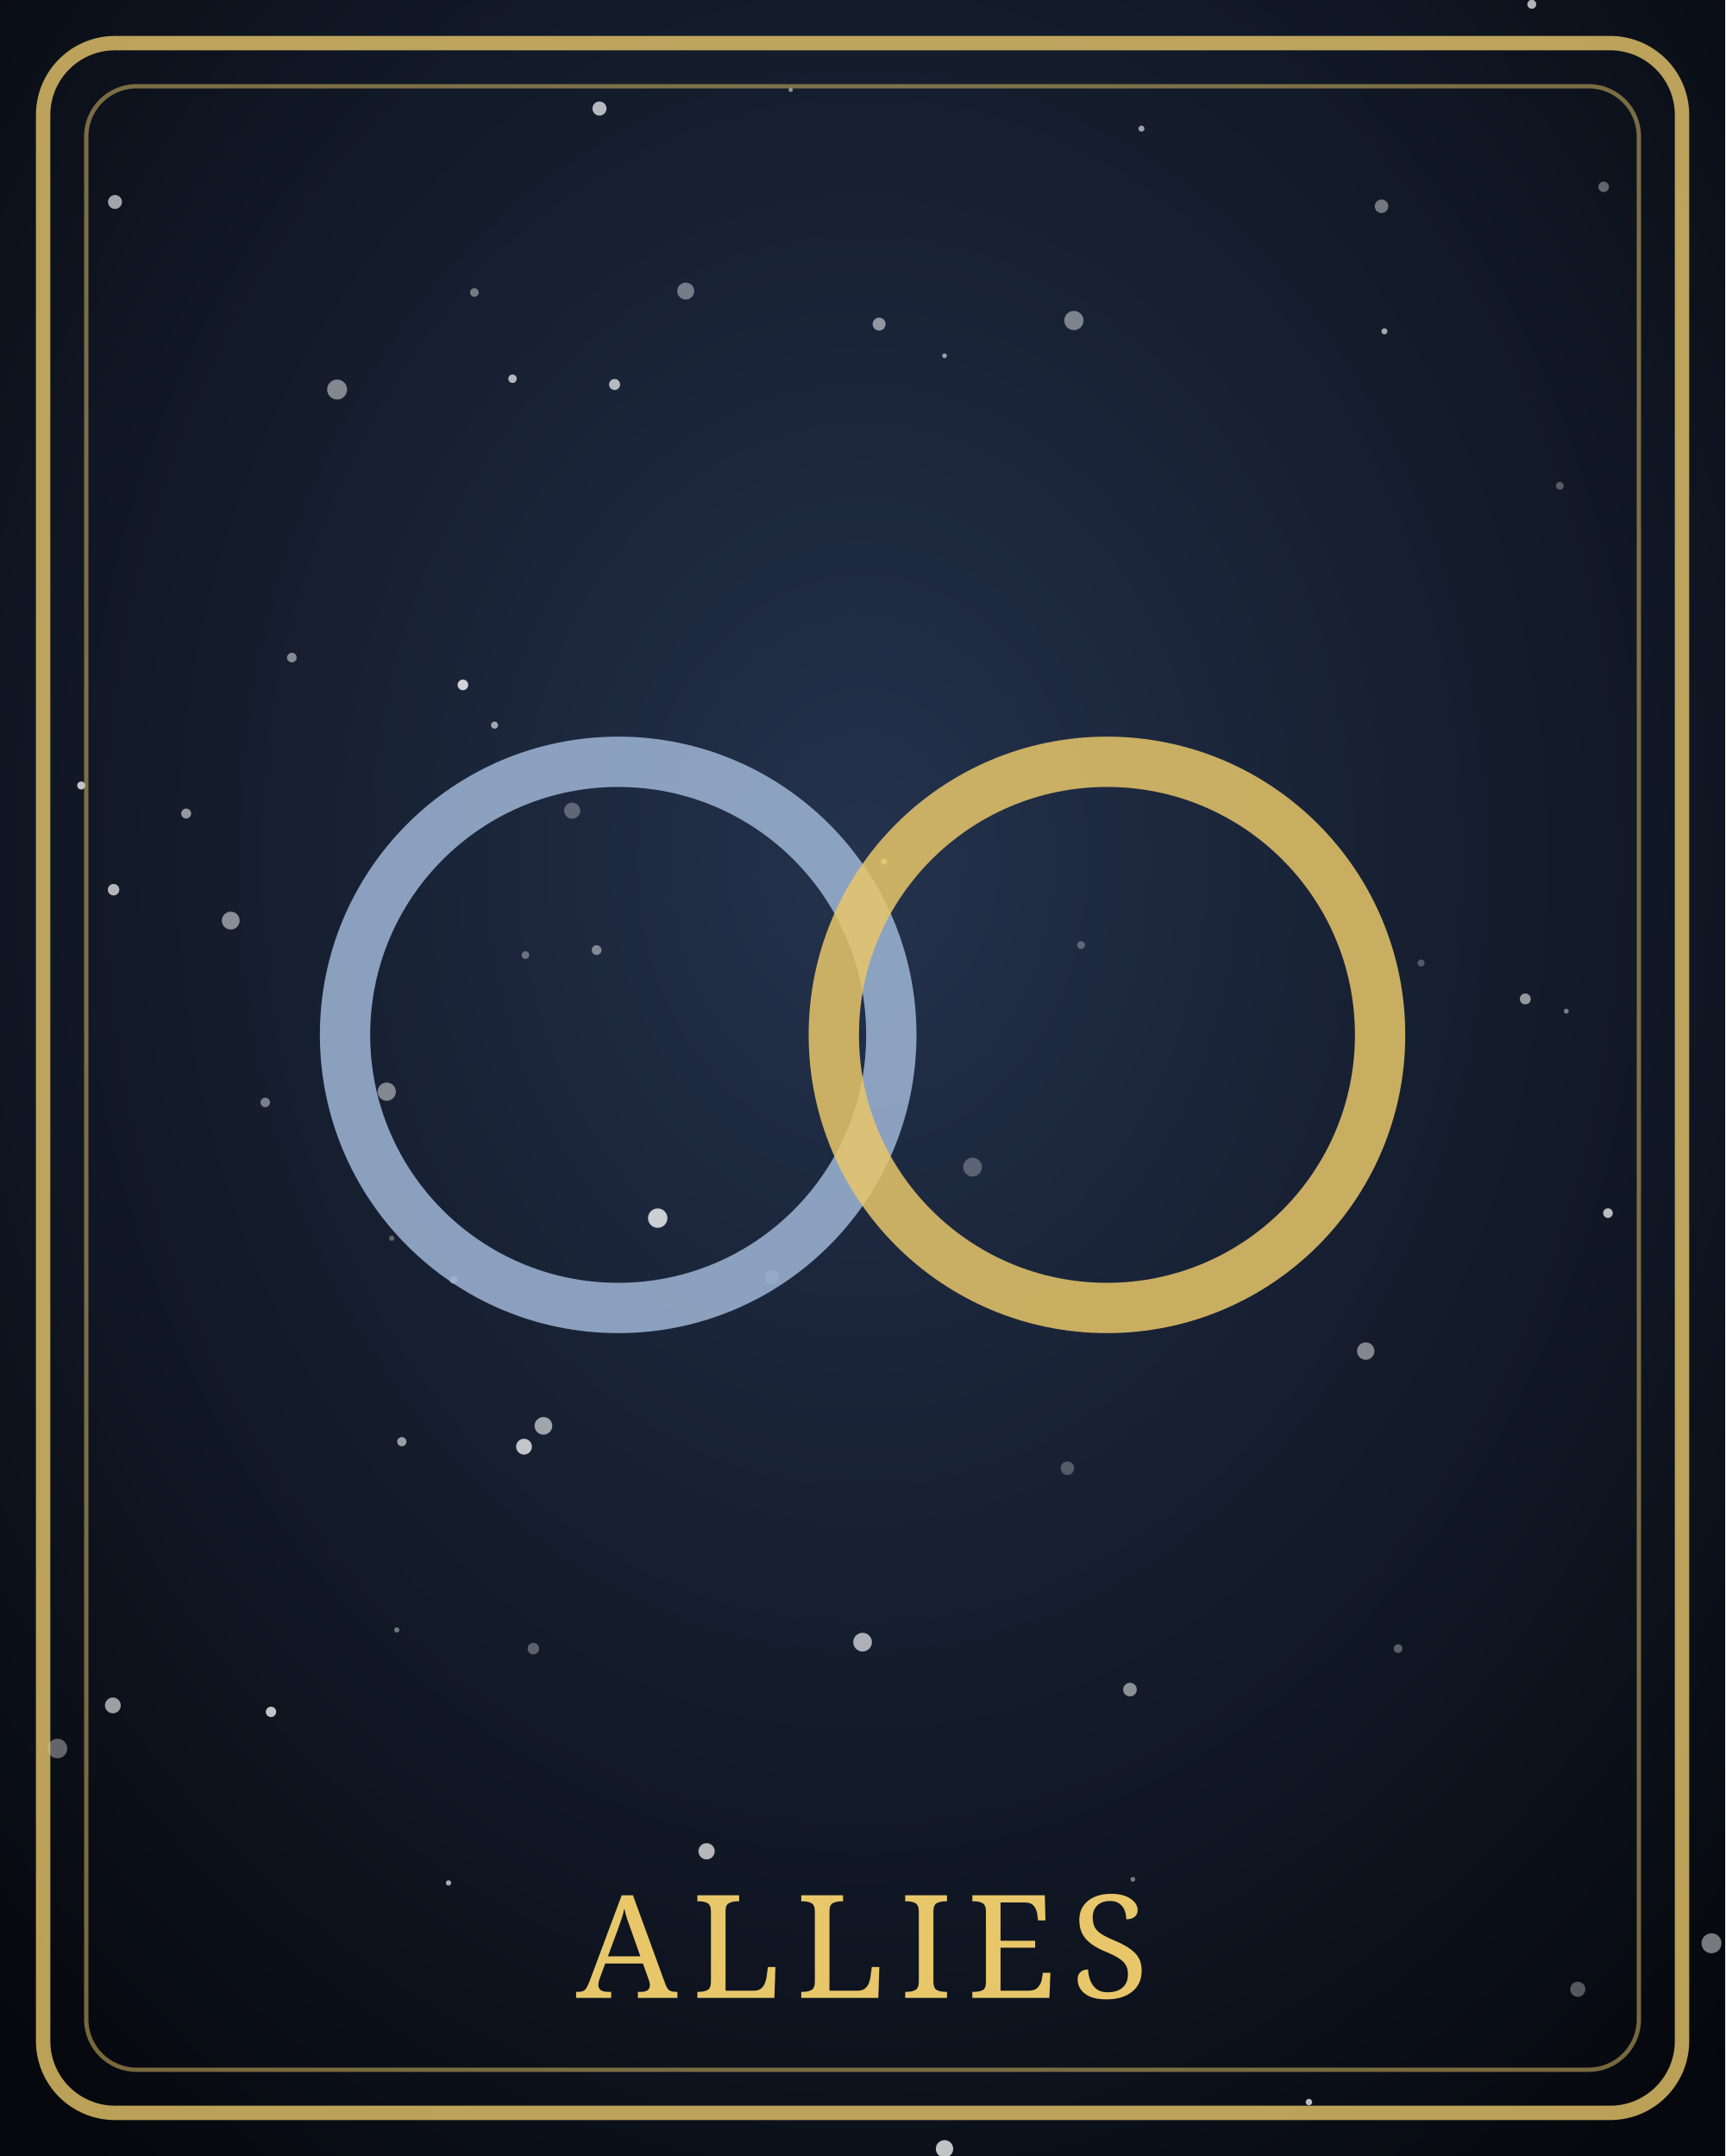
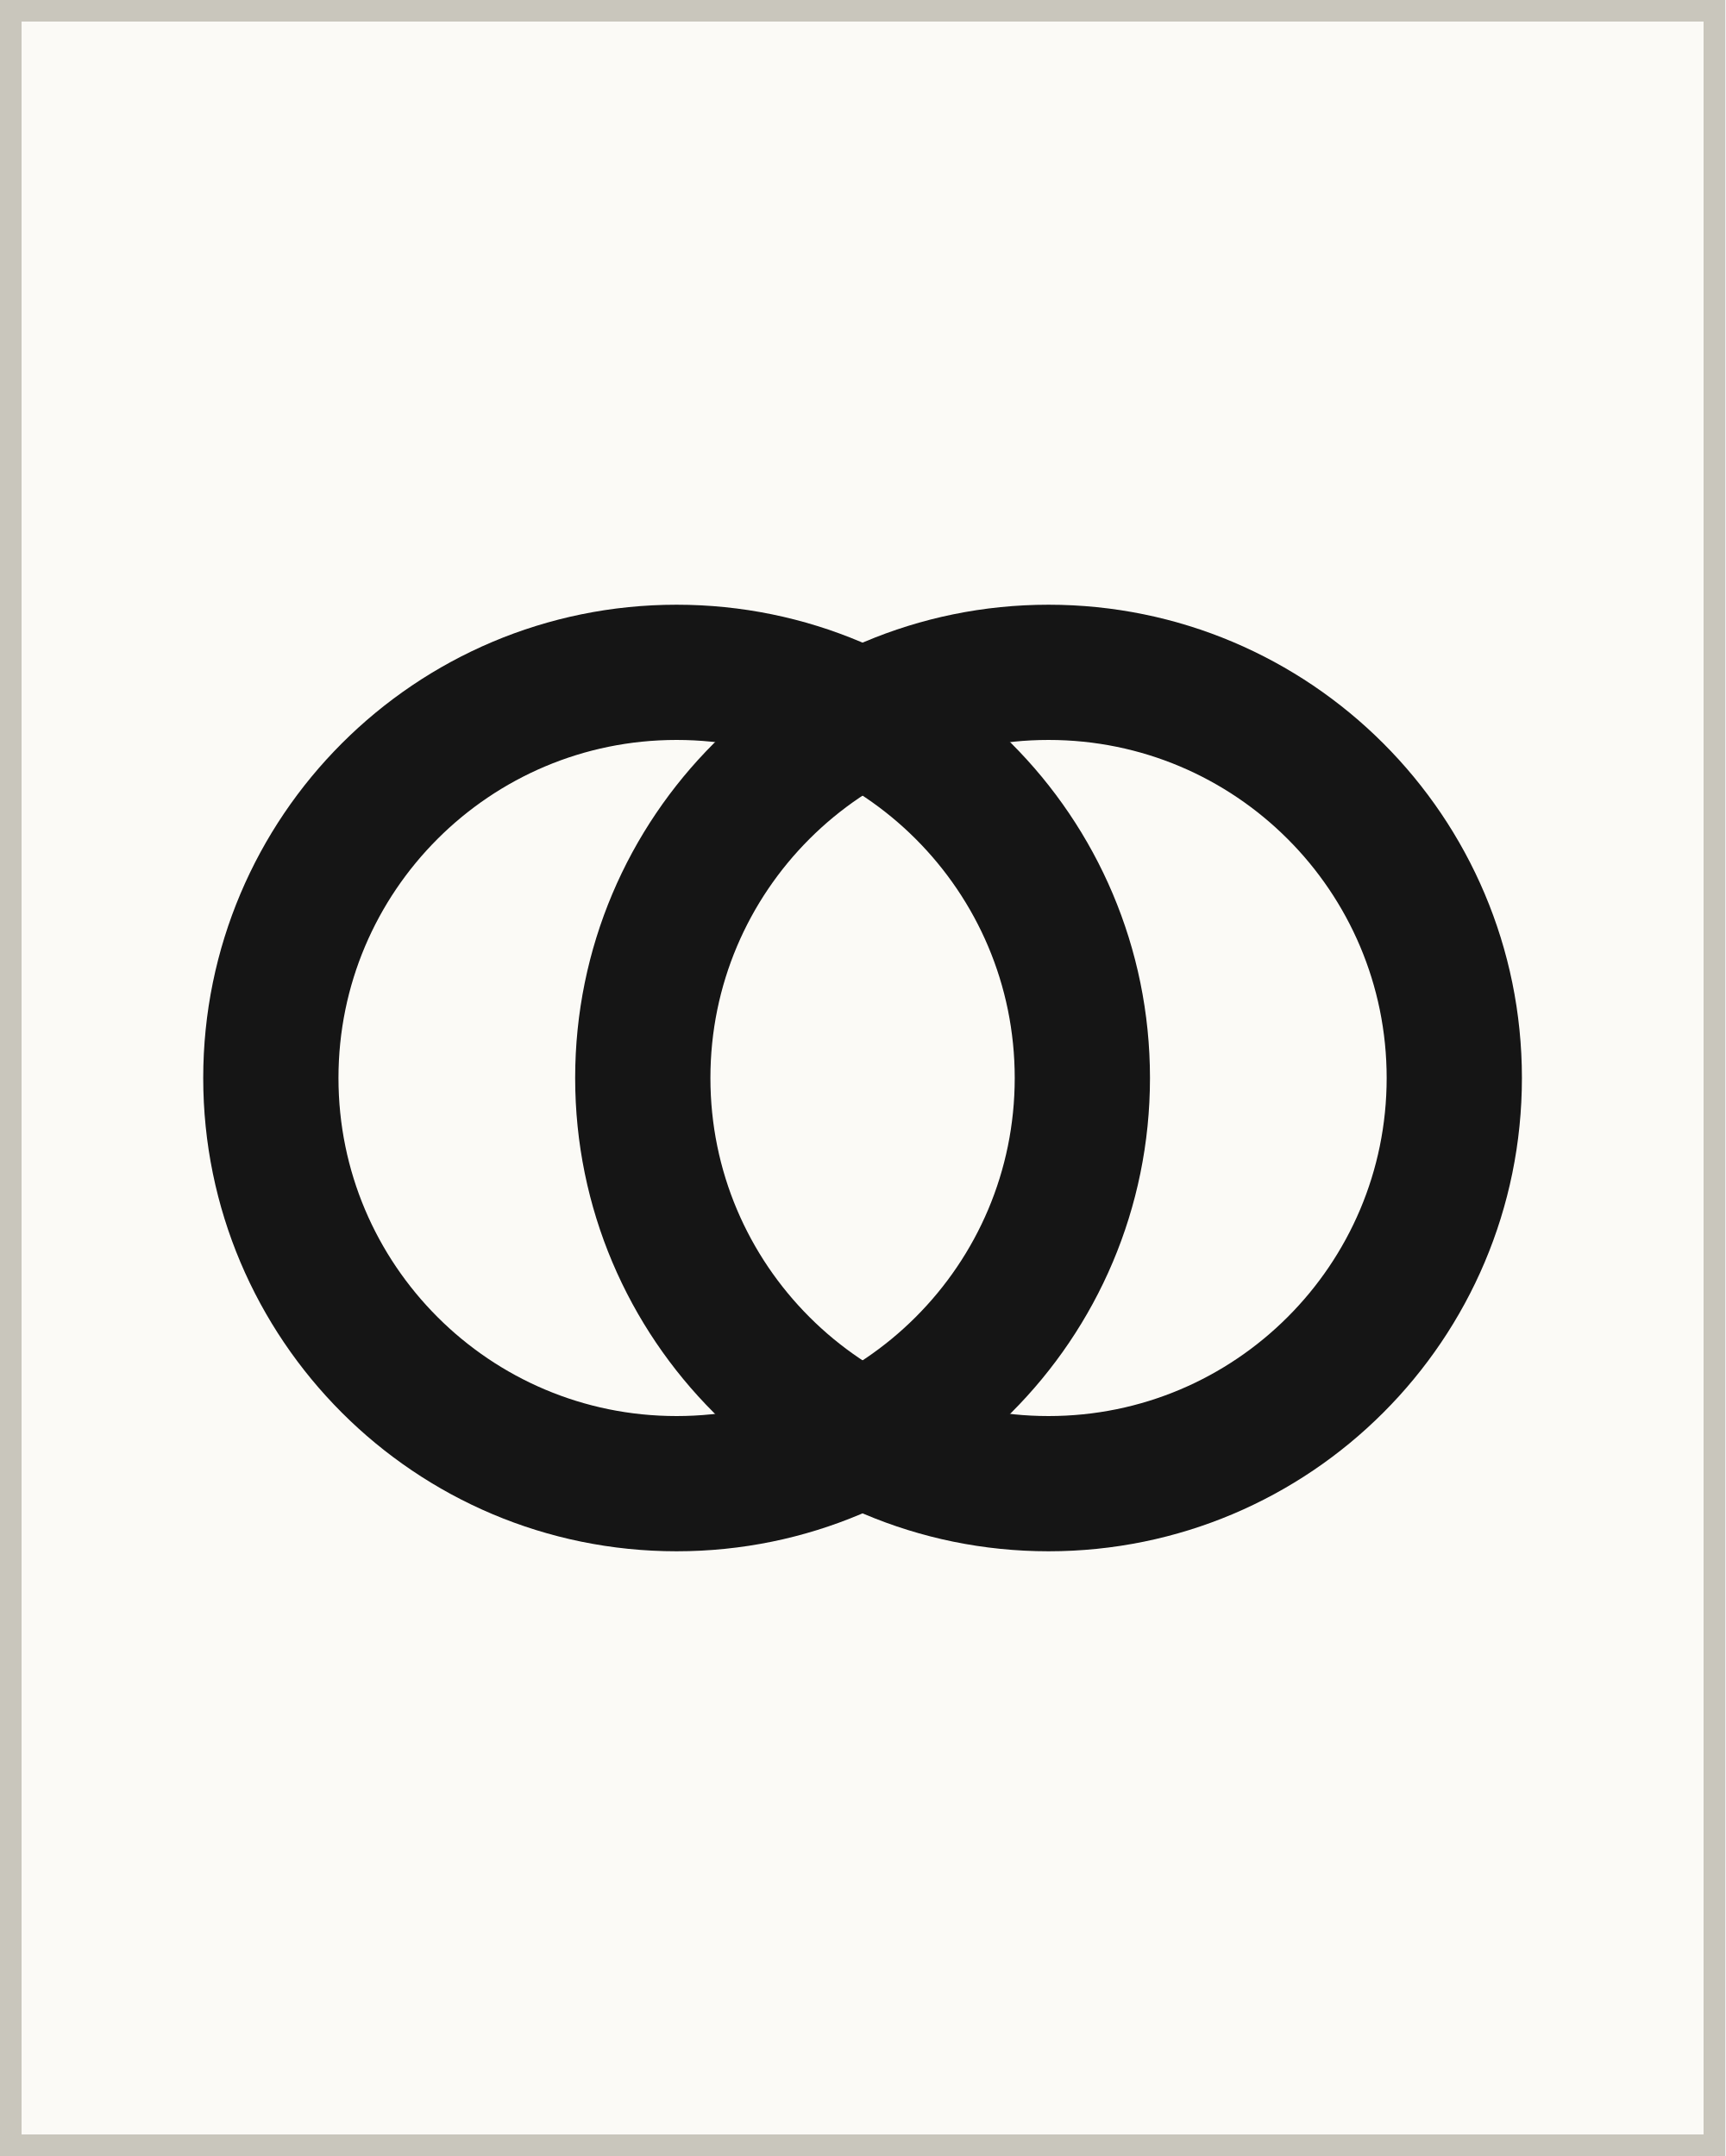
<svg xmlns="http://www.w3.org/2000/svg" viewBox="0 0 240 300" width="240" height="300">
-   <defs>
-     <radialGradient id="g" cx="50%" cy="40%" r="75%">
-       <stop offset="0" stop-color="#24324d" />
-       <stop offset="1" stop-color="#05070c" />
-     </radialGradient>
-     <radialGradient id="glow" cx="50%" cy="50%" r="50%">
-       <stop offset="0" stop-color="#fff" stop-opacity="0.9" />
-       <stop offset="1" stop-color="#fff" stop-opacity="0" />
-     </radialGradient>
-   </defs>
-   <rect width="240" height="300" fill="url(#g)" />
-   <circle cx="32.1" cy="128.1" r="1.24" fill="#fff" opacity="0.50" />
-   <circle cx="55.9" cy="200.6" r="0.64" fill="#fff" opacity="0.57" />
-   <circle cx="55.2" cy="226.8" r="0.36" fill="#fff" opacity="0.41" />
-   <circle cx="223.1" cy="26.0" r="0.73" fill="#fff" opacity="0.35" />
-   <circle cx="91.5" cy="169.5" r="1.35" fill="#fff" opacity="0.77" />
-   <circle cx="74.2" cy="229.4" r="0.80" fill="#fff" opacity="0.31" />
-   <circle cx="64.4" cy="95.3" r="0.74" fill="#fff" opacity="0.80" />
-   <circle cx="192.2" cy="28.7" r="0.94" fill="#fff" opacity="0.41" />
-   <circle cx="62.4" cy="262.0" r="0.37" fill="#fff" opacity="0.65" />
-   <circle cx="213.1" cy="0.6" r="0.62" fill="#fff" opacity="0.68" />
-   <circle cx="11.3" cy="109.3" r="0.56" fill="#fff" opacity="0.74" />
-   <circle cx="194.5" cy="229.4" r="0.60" fill="#fff" opacity="0.31" />
-   <circle cx="217.0" cy="67.6" r="0.54" fill="#fff" opacity="0.29" />
-   <circle cx="197.7" cy="134.0" r="0.49" fill="#fff" opacity="0.26" />
-   <circle cx="110.0" cy="12.5" r="0.30" fill="#fff" opacity="0.51" />
-   <circle cx="135.3" cy="162.4" r="1.31" fill="#fff" opacity="0.27" />
-   <circle cx="16.0" cy="28.1" r="0.97" fill="#fff" opacity="0.61" />
-   <circle cx="54.5" cy="172.3" r="0.36" fill="#fff" opacity="0.32" />
-   <circle cx="66.0" cy="40.7" r="0.60" fill="#fff" opacity="0.41" />
-   <circle cx="98.3" cy="257.6" r="1.13" fill="#fff" opacity="0.69" />
-   <circle cx="37.7" cy="238.2" r="0.72" fill="#fff" opacity="0.75" />
-   <circle cx="148.5" cy="204.3" r="0.94" fill="#fff" opacity="0.26" />
-   <circle cx="71.3" cy="52.7" r="0.59" fill="#fff" opacity="0.67" />
-   <circle cx="95.4" cy="40.5" r="1.18" fill="#fff" opacity="0.41" />
-   <circle cx="25.9" cy="113.2" r="0.69" fill="#fff" opacity="0.55" />
-   <circle cx="157.2" cy="235.1" r="0.95" fill="#fff" opacity="0.51" />
-   <circle cx="72.9" cy="201.3" r="1.10" fill="#fff" opacity="0.74" />
-   <circle cx="157.6" cy="261.5" r="0.33" fill="#fff" opacity="0.43" />
-   <circle cx="75.6" cy="198.4" r="1.23" fill="#fff" opacity="0.59" />
-   <circle cx="63.1" cy="178.1" r="0.52" fill="#fff" opacity="0.54" />
-   <circle cx="8.0" cy="243.3" r="1.36" fill="#fff" opacity="0.36" />
-   <circle cx="158.8" cy="17.9" r="0.42" fill="#fff" opacity="0.58" />
-   <circle cx="15.8" cy="123.8" r="0.80" fill="#fff" opacity="0.68" />
-   <circle cx="217.9" cy="140.7" r="0.34" fill="#fff" opacity="0.43" />
-   <circle cx="36.9" cy="153.4" r="0.66" fill="#fff" opacity="0.43" />
-   <circle cx="123.0" cy="119.9" r="0.42" fill="#fff" opacity="0.73" />
-   <circle cx="85.5" cy="53.5" r="0.77" fill="#fff" opacity="0.68" />
-   <circle cx="83.4" cy="15.1" r="0.98" fill="#fff" opacity="0.69" />
-   <circle cx="150.4" cy="131.5" r="0.54" fill="#fff" opacity="0.29" />
-   <circle cx="149.4" cy="44.6" r="1.34" fill="#fff" opacity="0.44" />
-   <circle cx="122.3" cy="45.1" r="0.90" fill="#fff" opacity="0.52" />
-   <circle cx="182.1" cy="292.5" r="0.45" fill="#fff" opacity="0.73" />
-   <circle cx="53.8" cy="151.9" r="1.27" fill="#fff" opacity="0.46" />
-   <circle cx="83.0" cy="132.2" r="0.68" fill="#fff" opacity="0.45" />
-   <circle cx="107.4" cy="177.7" r="0.99" fill="#fff" opacity="0.30" />
-   <circle cx="40.6" cy="91.5" r="0.67" fill="#fff" opacity="0.48" />
-   <circle cx="131.4" cy="299.0" r="1.21" fill="#fff" opacity="0.75" />
-   <circle cx="79.6" cy="112.8" r="1.12" fill="#fff" opacity="0.29" />
-   <circle cx="223.7" cy="168.8" r="0.67" fill="#fff" opacity="0.71" />
-   <circle cx="190.0" cy="188.0" r="1.21" fill="#fff" opacity="0.47" />
-   <circle cx="46.9" cy="54.2" r="1.39" fill="#fff" opacity="0.47" />
-   <circle cx="238.1" cy="270.4" r="1.39" fill="#fff" opacity="0.46" />
-   <circle cx="212.2" cy="139.0" r="0.76" fill="#fff" opacity="0.55" />
-   <circle cx="192.6" cy="46.1" r="0.42" fill="#fff" opacity="0.61" />
-   <circle cx="219.5" cy="276.8" r="1.05" fill="#fff" opacity="0.31" />
-   <circle cx="131.4" cy="49.5" r="0.33" fill="#fff" opacity="0.56" />
-   <circle cx="68.8" cy="100.9" r="0.49" fill="#fff" opacity="0.59" />
-   <circle cx="73.1" cy="132.9" r="0.53" fill="#fff" opacity="0.35" />
-   <circle cx="120.0" cy="228.5" r="1.30" fill="#fff" opacity="0.65" />
-   <circle cx="15.7" cy="237.3" r="1.10" fill="#fff" opacity="0.60" />
-   <circle cx="86.0" cy="144.0" r="38" fill="none" stroke="#9fb6d6" stroke-width="7" opacity="0.85" />
-   <circle cx="154.0" cy="144.0" r="38" fill="none" stroke="#e8c76a" stroke-width="7" opacity="0.85" />
-   <rect x="6" y="6" width="228" height="288" rx="10" fill="none" stroke="#e8c76a" stroke-width="2" opacity="0.8" />
-   <rect x="12" y="12" width="216" height="276" rx="7" fill="none" stroke="#e8c76a" stroke-width="0.6" opacity="0.5" />
-   <text x="120.0" y="278" text-anchor="middle" font-family="Georgia, serif" font-size="20" letter-spacing="2" fill="#e8c76a">ALLIES</text>
+   <rect width="240" height="300" fill="#fbfaf6" />
+   <g transform="translate(2.4 32.4) scale(1.176)" fill="#151515" color="#151515" style="--paper:#fbfaf6">
+     <circle cx="78" cy="100" r="48" fill="none" stroke="currentColor" stroke-width="16" />
+     <circle cx="122" cy="100" r="48" fill="none" stroke="currentColor" stroke-width="16" />
+   </g>
+   <rect x="1.5" y="1.5" width="237" height="297" fill="none" stroke="#c9c6bc" stroke-width="3" />
</svg>
